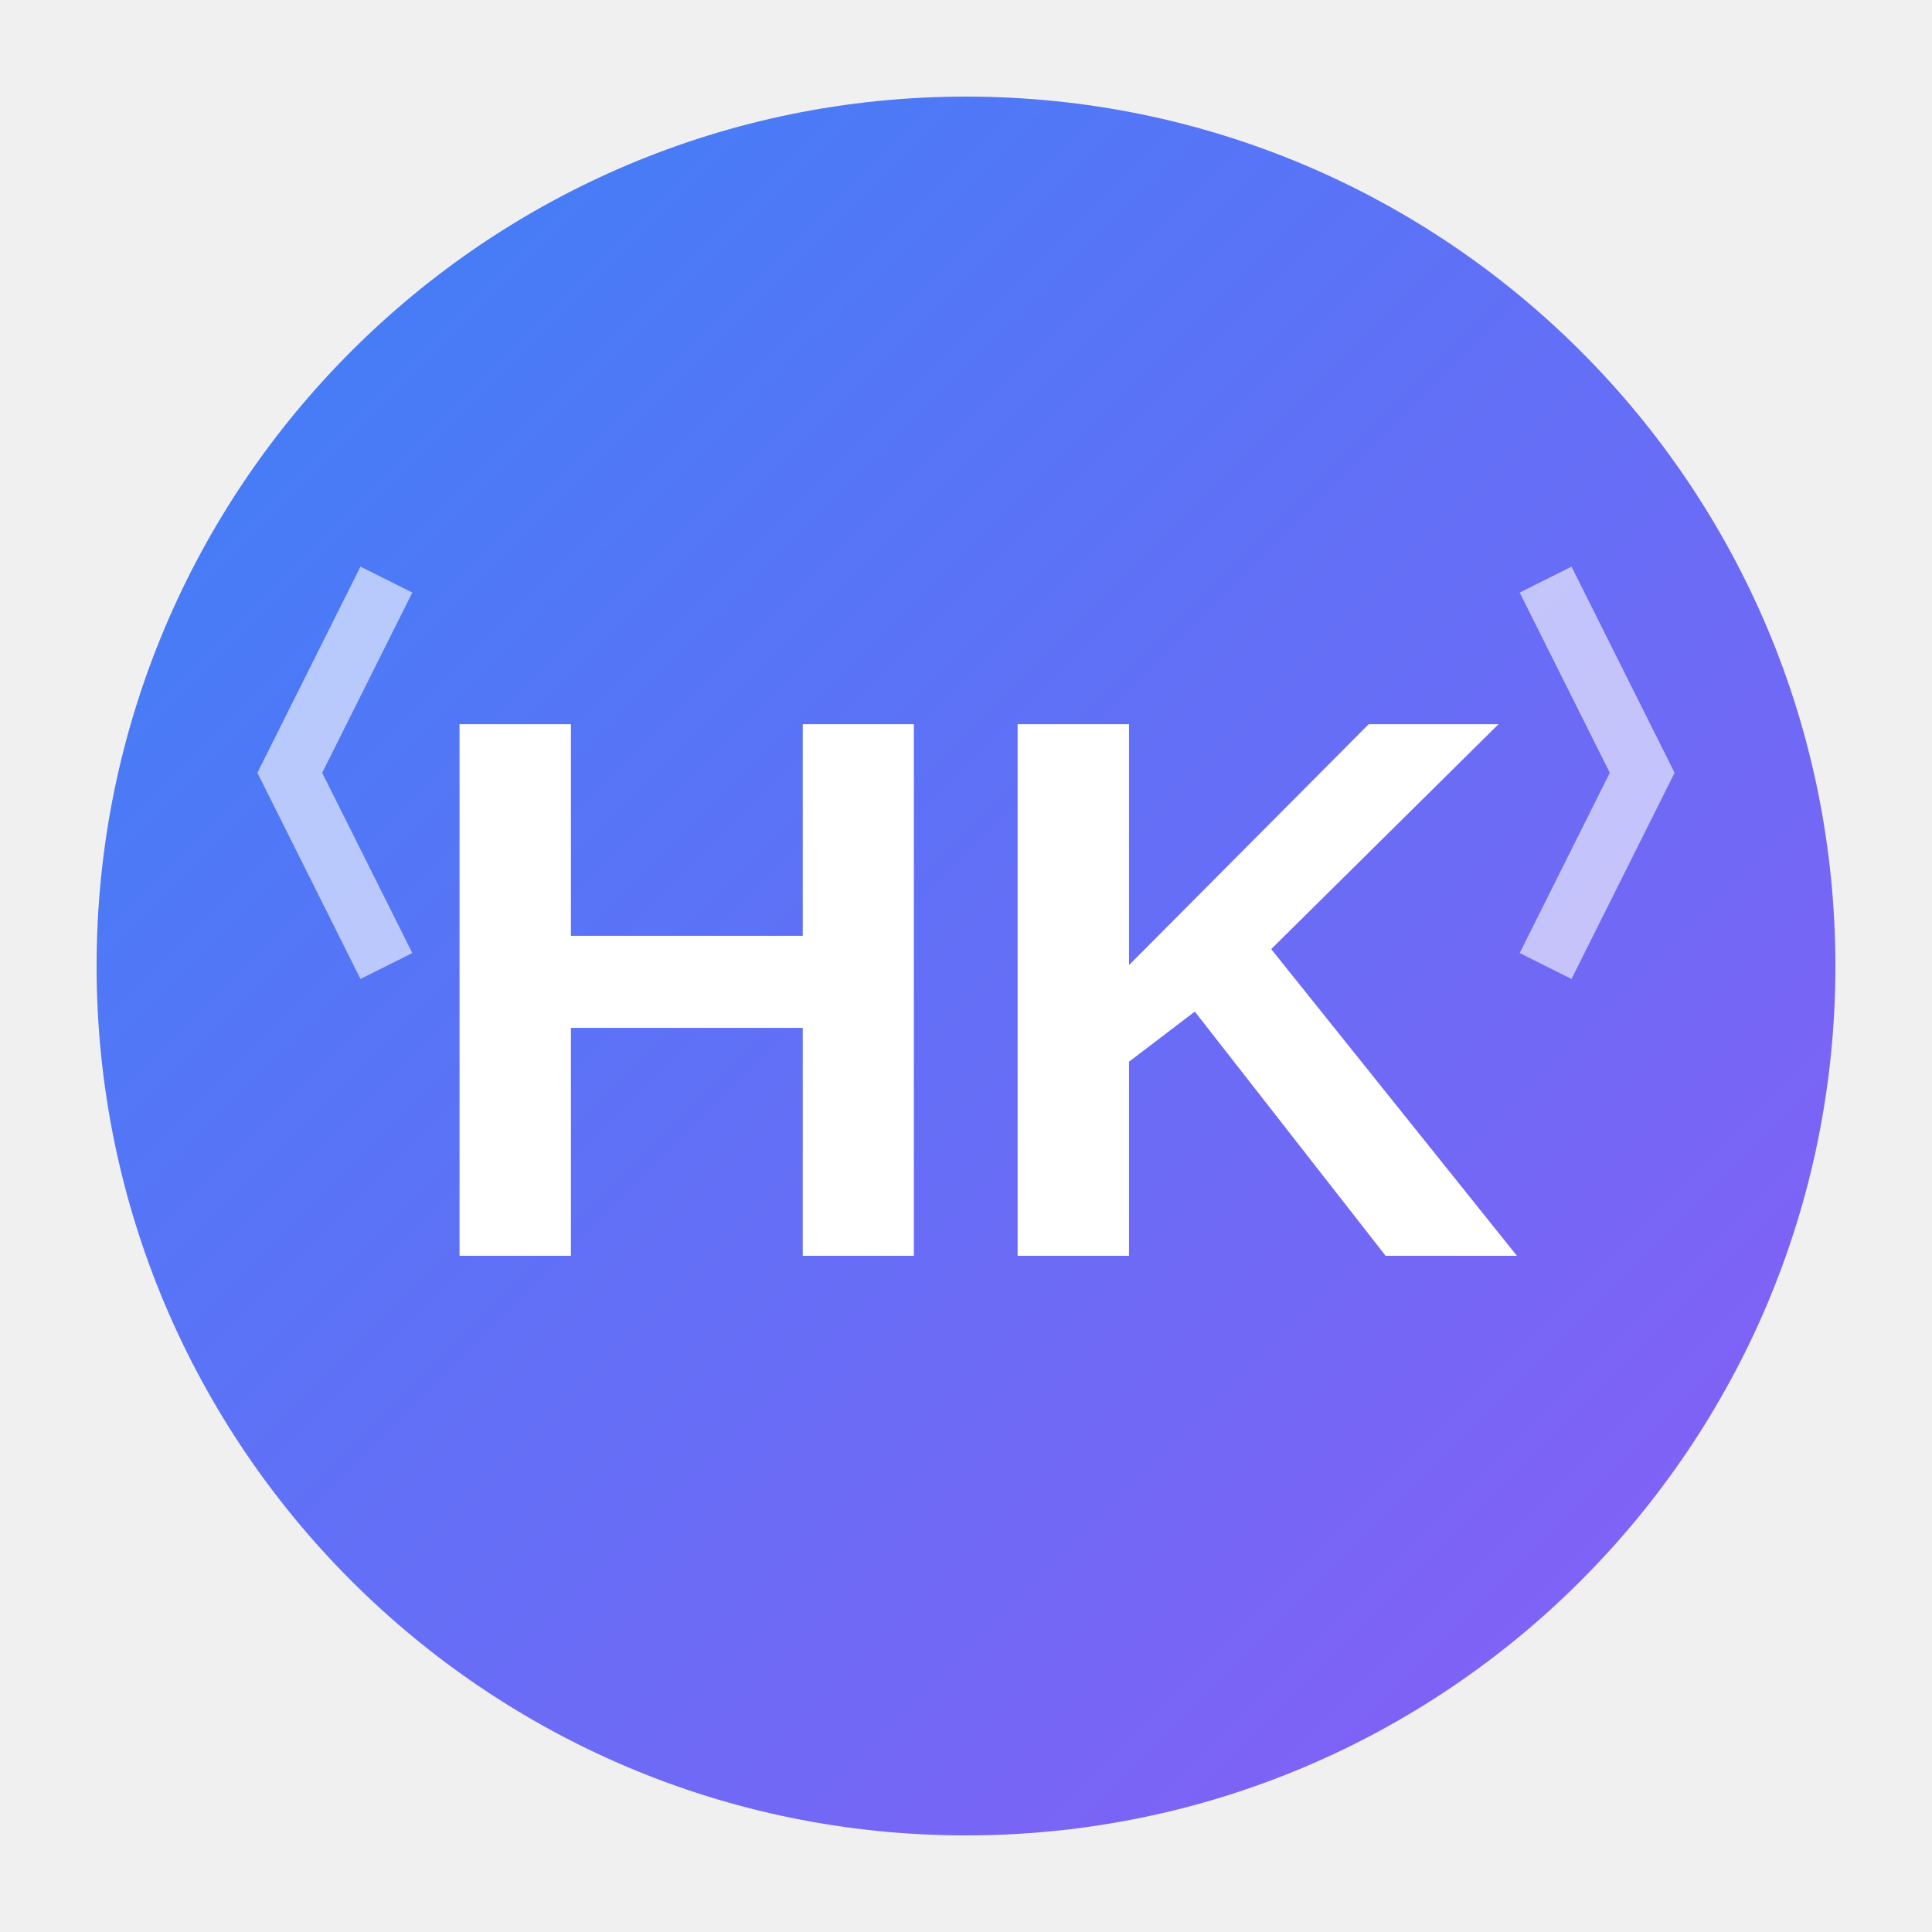
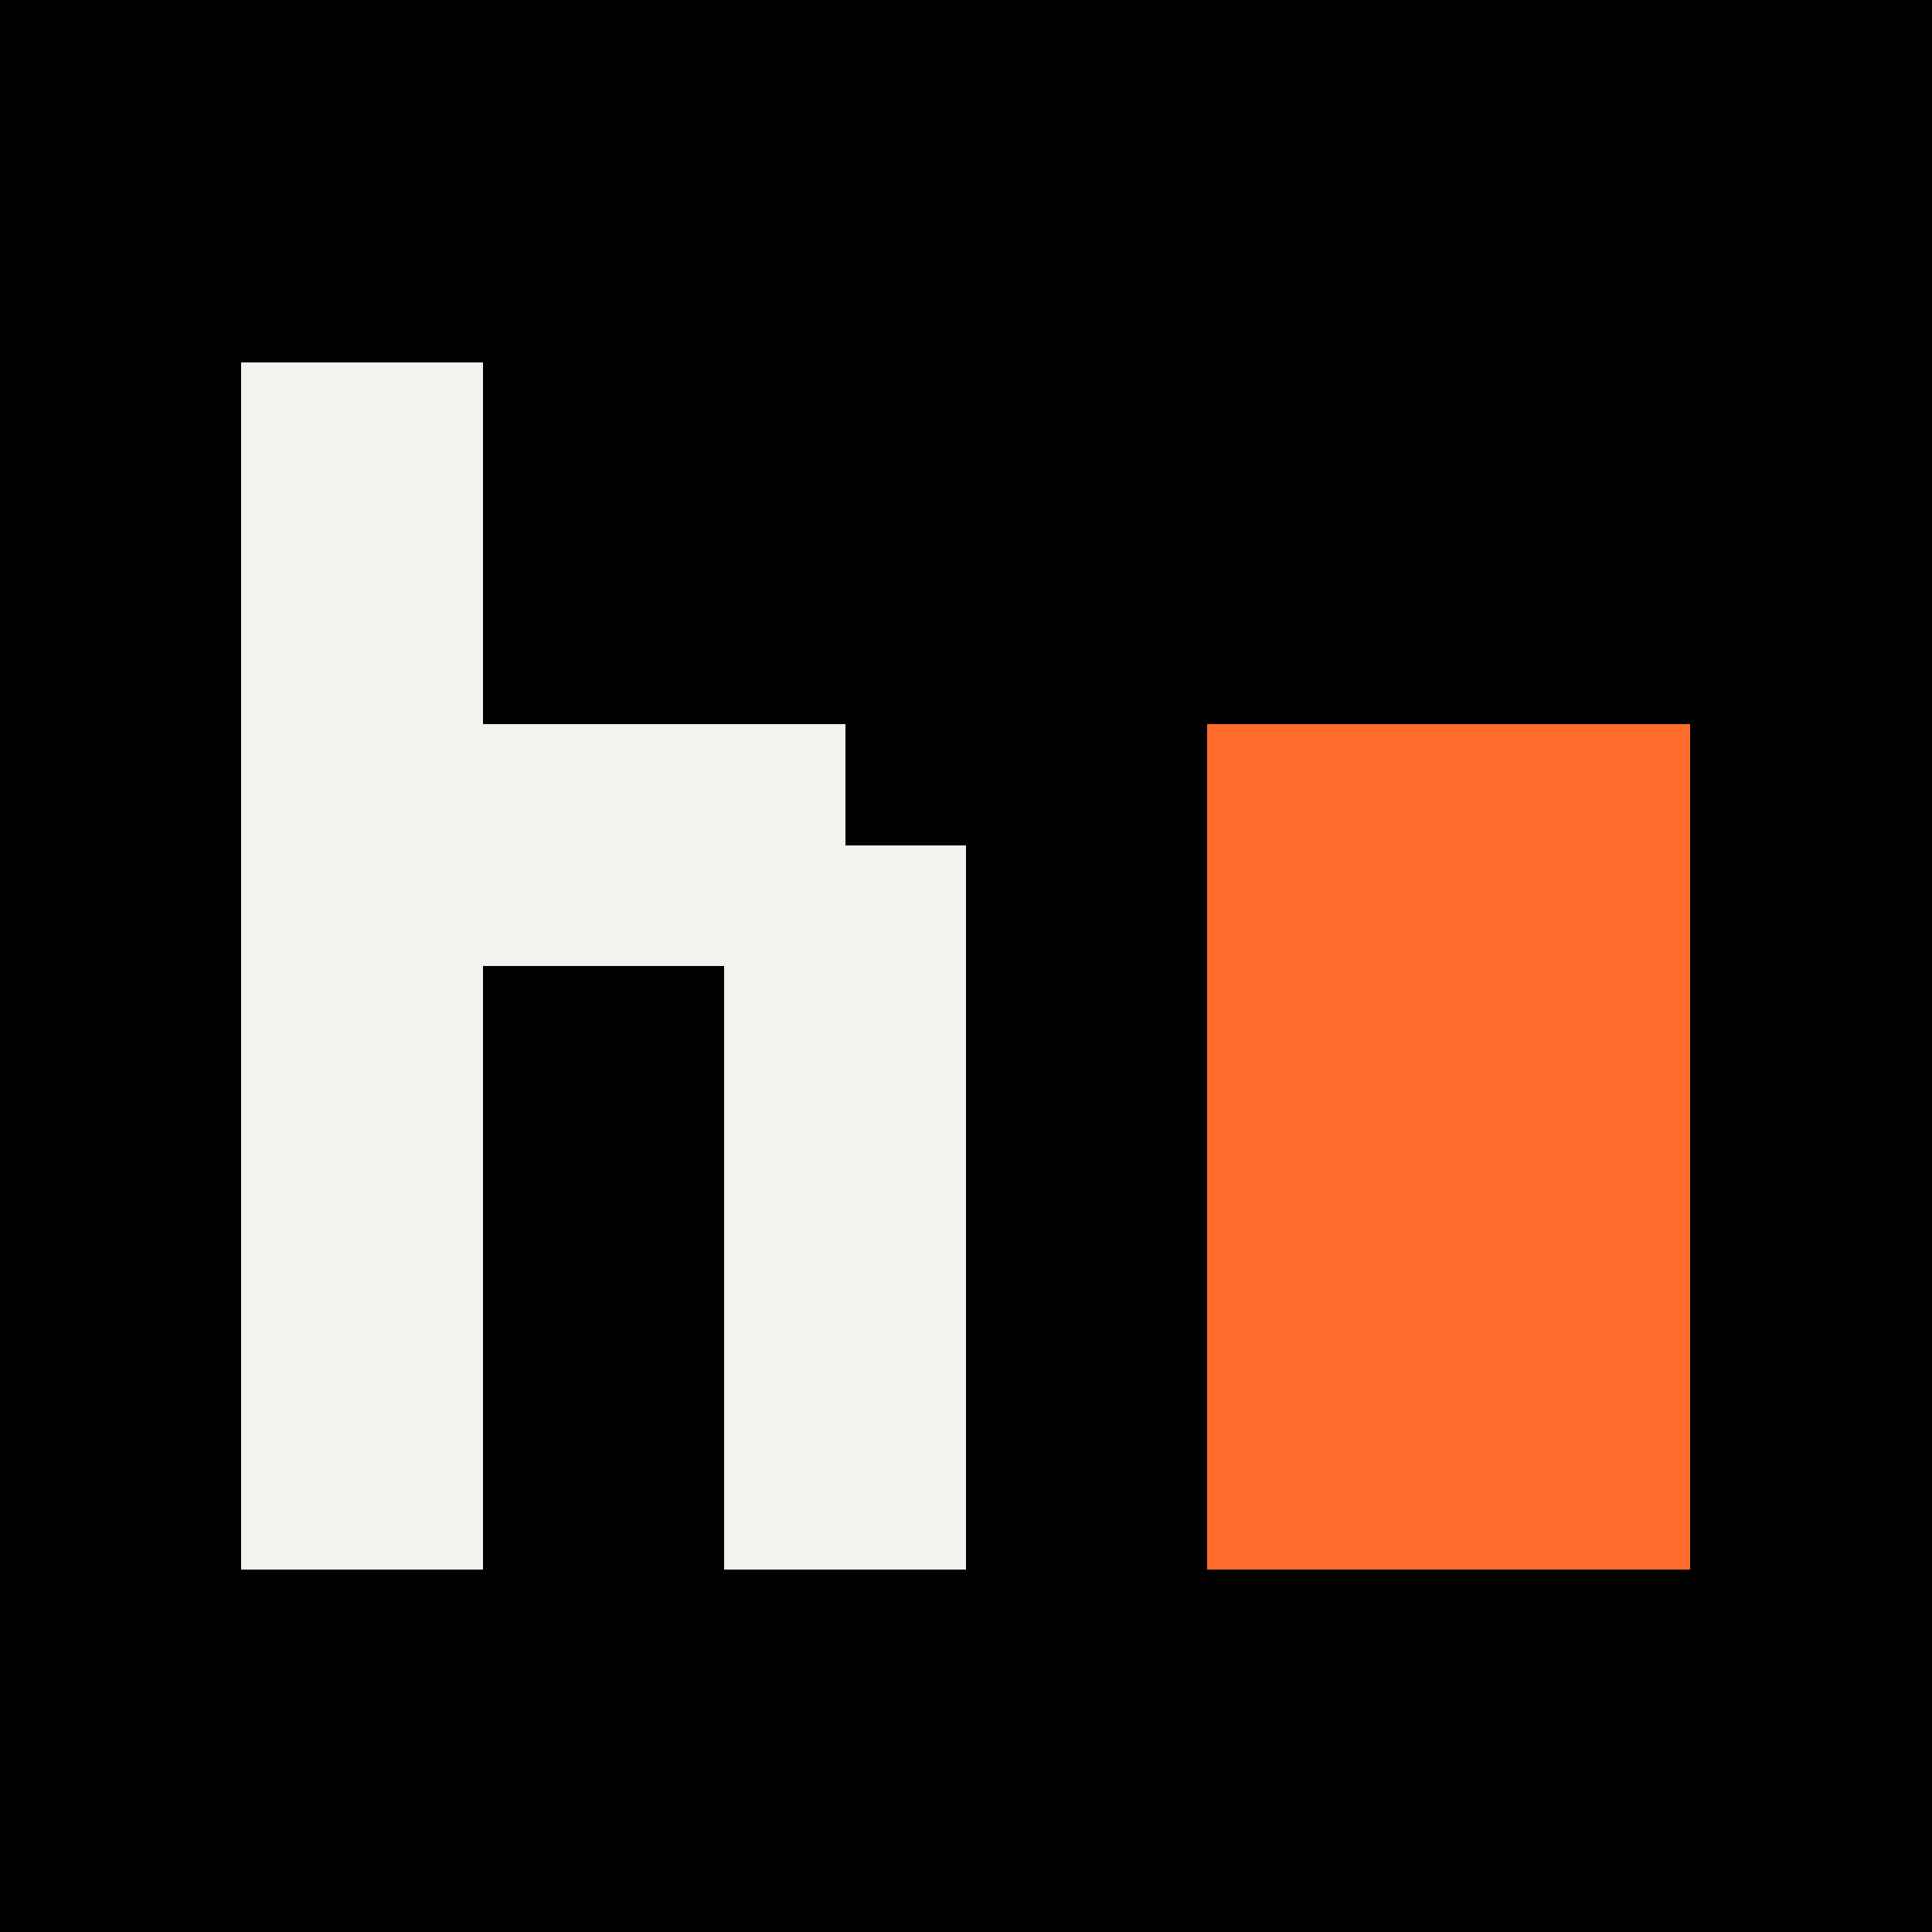
- <svg xmlns="http://www.w3.org/2000/svg" viewBox="0 0 100 100" width="100" height="100">
-   <defs>
-     <linearGradient id="grad" x1="0%" y1="0%" x2="100%" y2="100%">
-       <stop offset="0%" style="stop-color:#3b82f6;stop-opacity:1" />
-       <stop offset="100%" style="stop-color:#8b5cf6;stop-opacity:1" />
-     </linearGradient>
-   </defs>
-   <circle cx="50" cy="50" r="45" fill="url(#grad)" />
-   <text x="50" y="65" font-family="Arial, sans-serif" font-size="40" font-weight="bold" fill="white" text-anchor="middle">HK</text>
-   <path d="M 20 30 L 15 40 L 20 50" stroke="white" stroke-width="3" fill="none" opacity="0.6" />
-   <path d="M 80 30 L 85 40 L 80 50" stroke="white" stroke-width="3" fill="none" opacity="0.6" />
+ <svg xmlns="http://www.w3.org/2000/svg" viewBox="0 0 16 16" shape-rendering="crispEdges">
+   <rect width="16" height="16" fill="#000" />
+   <g fill="#F3F2EE">
+     <rect x="2" y="3" width="2" height="10" />
+     <rect x="4" y="6" width="3" height="2" />
+     <rect x="6" y="7" width="2" height="6" />
+   </g>
+   <rect x="10" y="6" width="4" height="7" fill="#FF6B2B" />
</svg>
